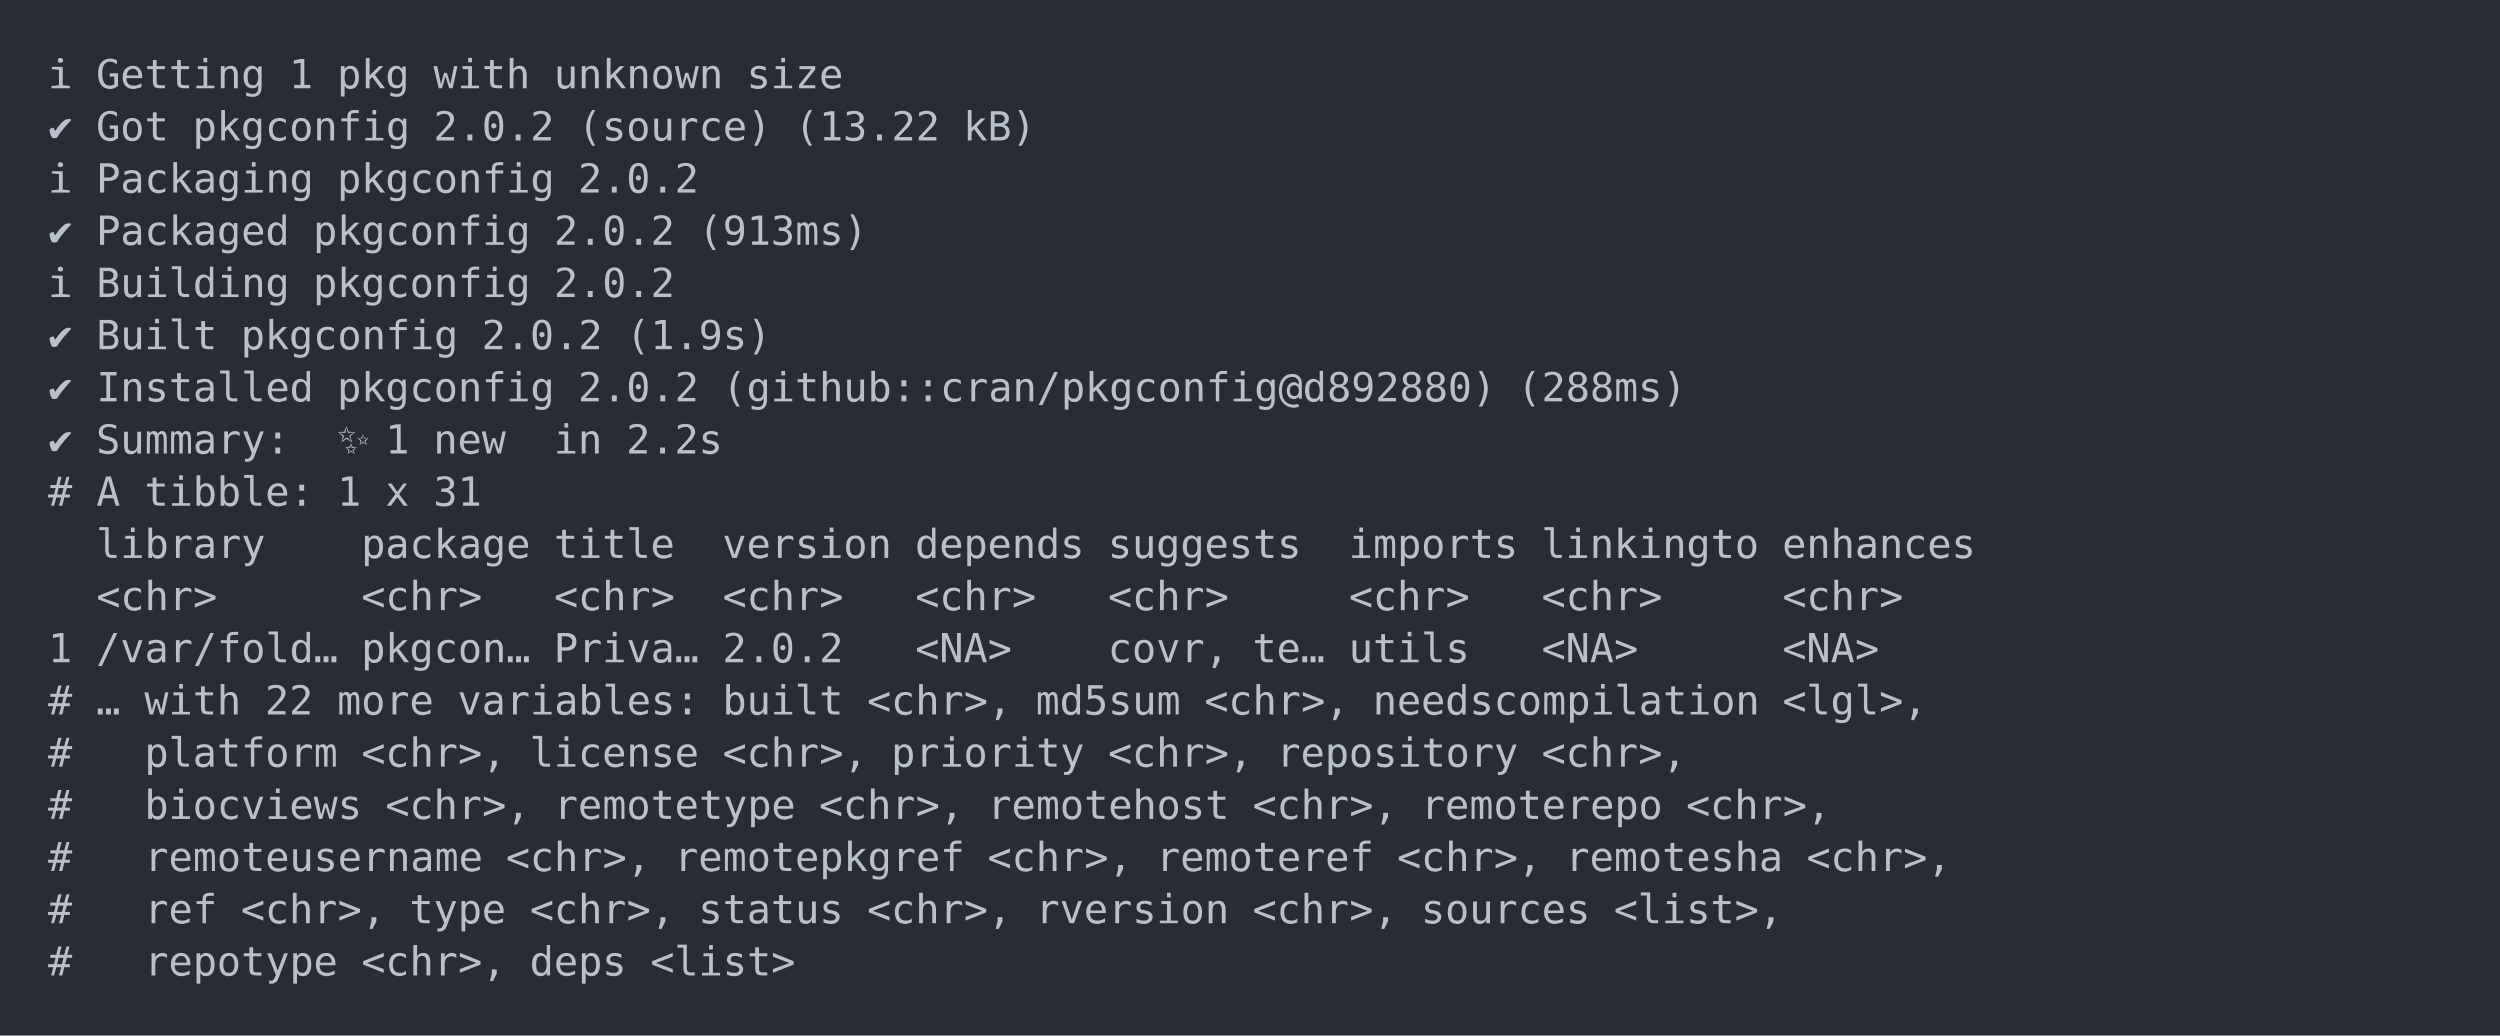
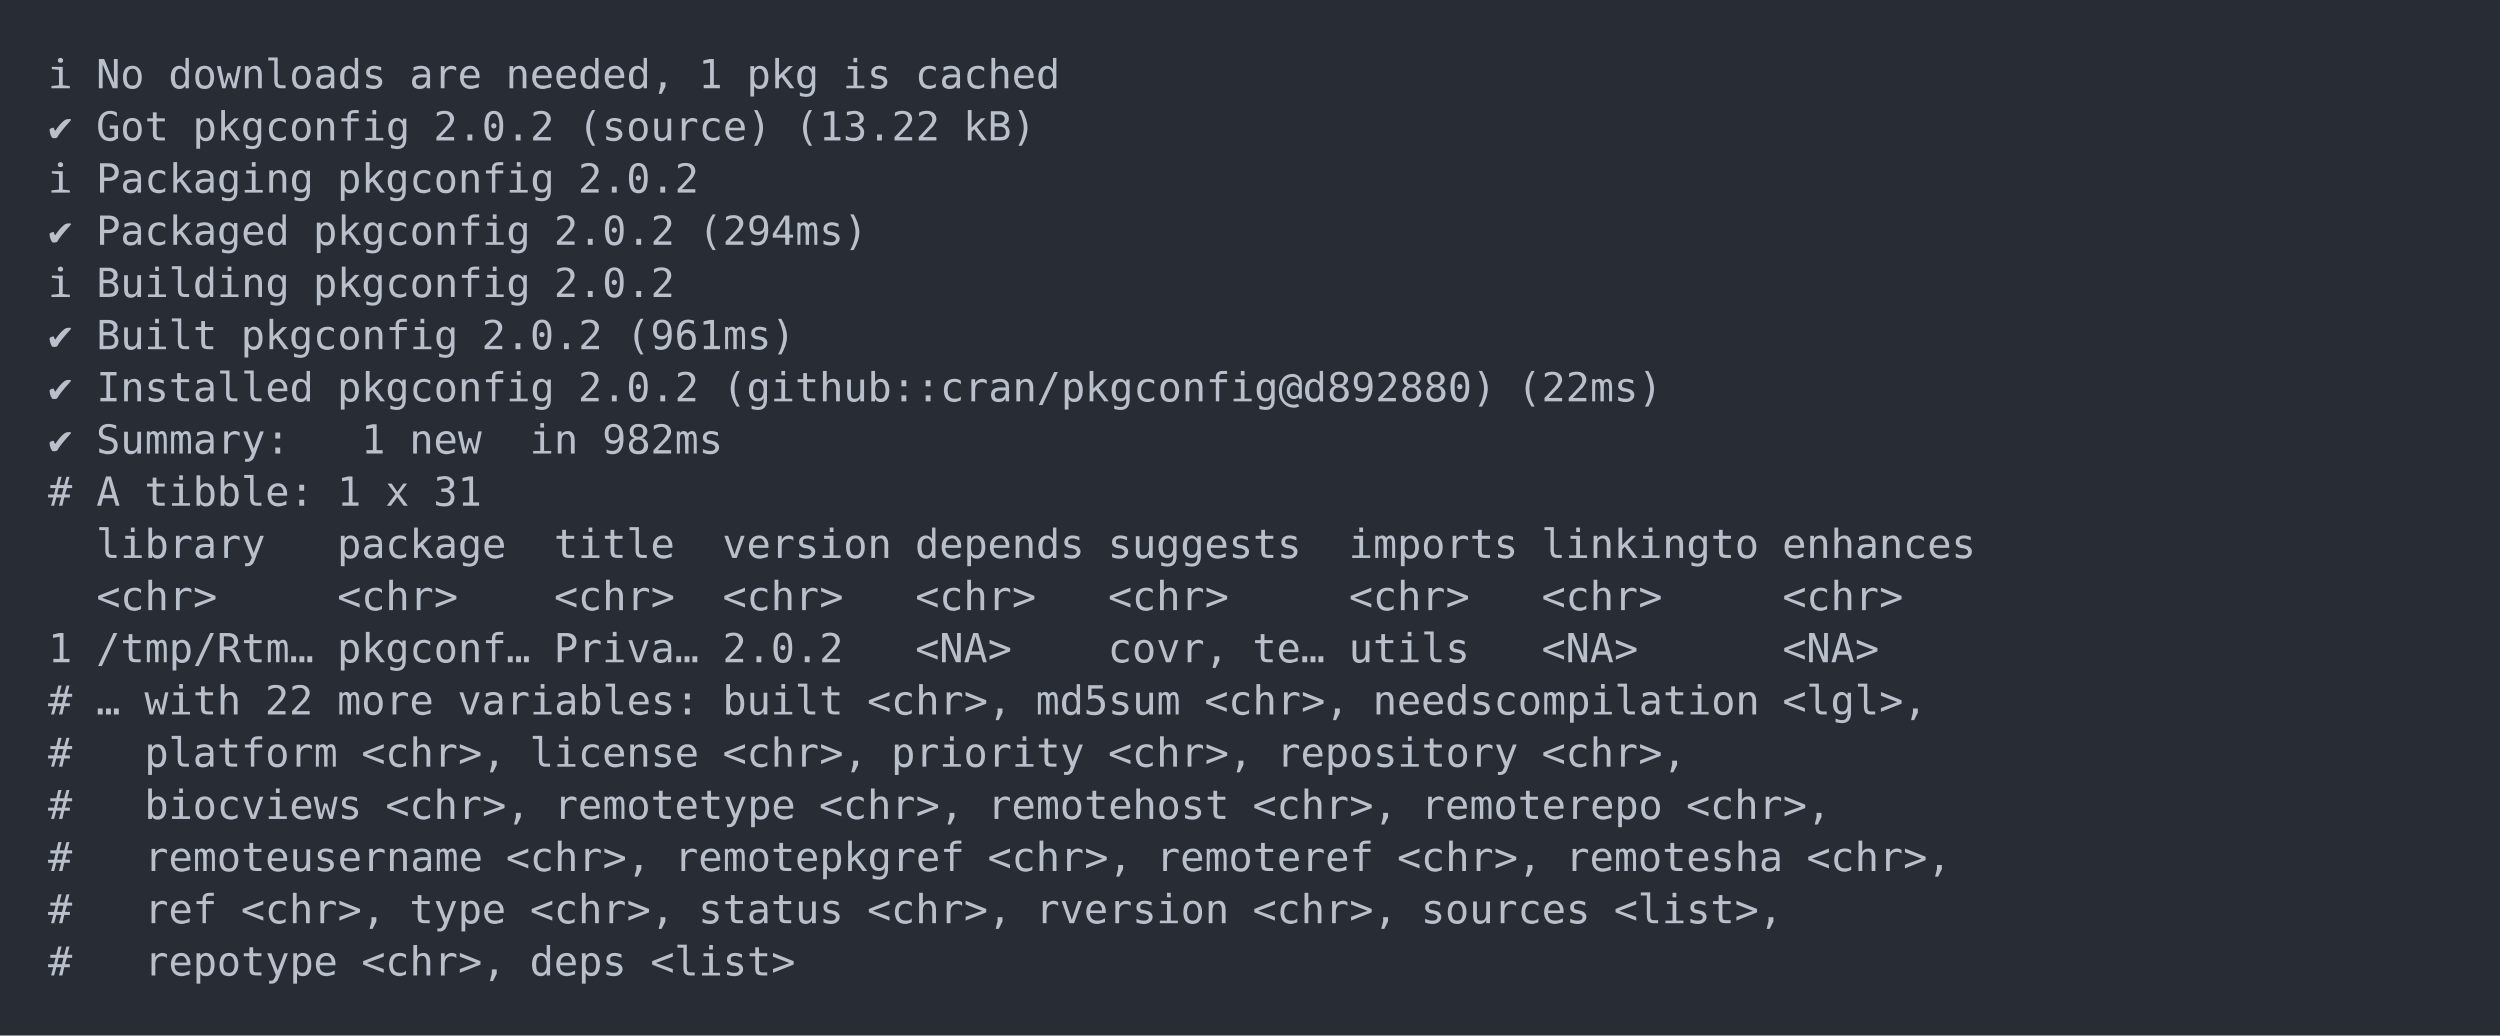
<svg xmlns="http://www.w3.org/2000/svg" xmlns:xlink="http://www.w3.org/1999/xlink" width="1040" height="430.78">
  <rect width="1040" height="430.78" rx="0" ry="0" class="a" />
  <svg height="390.78" viewBox="0 0 100 39.078" width="1000" x="20" y="20">
    <style>.a{fill:rgb(40,45,53)}.b{font-family:'Fira Code',Monaco,Consolas,Menlo,'Bitstream Vera Sans Mono','Powerline Symbols',monospace}.c{fill:transparent}.d{fill:rgb(185,192,203);white-space:pre}</style>
    <g font-family="'Fira Code',Monaco,Consolas,Menlo,'Bitstream Vera Sans Mono','Powerline Symbols',monospace" font-size="1.67" class="b">
      <defs>
        <symbol id="a">
          <rect height="19" width="100" x="0" y="0" class="c" />
        </symbol>
      </defs>
      <rect height="39.078" width="100" class="a" />
      <svg x="0" y="0" width="100">
        <svg x="0">
          <use xlink:href="#a" />
          <text x="0" y="1.67" class="d">ℹ</text>
-           <text x="2.004" y="1.67" class="d">Getting</text>
-           <text x="10.02" y="1.67" class="d">1</text>
-           <text x="12.024" y="1.67" class="d">pkg</text>
-           <text x="16.032" y="1.67" class="d">with</text>
-           <text x="21.042" y="1.67" class="d">unknown</text>
-           <text x="29.058" y="1.67" class="d">size</text>
+           <text x="2.004" y="1.67" class="d">No</text>
+           <text x="5.01" y="1.67" class="d">downloads</text>
+           <text x="15.03" y="1.67" class="d">are</text>
+           <text x="19.038" y="1.67" class="d">needed,</text>
+           <text x="27.054" y="1.67" class="d">1</text>
+           <text x="29.058" y="1.67" class="d">pkg</text>
+           <text x="33.066" y="1.67" class="d">is</text>
+           <text x="36.072" y="1.67" class="d">cached</text>
          <text x="0" y="3.841" class="d">✔</text>
          <text x="2.004" y="3.841" class="d">Got</text>
          <text x="6.012" y="3.841" class="d">pkgconfig</text>
          <text x="16.032" y="3.841" class="d">2.0.2</text>
          <text x="22.044" y="3.841" class="d">(source)</text>
          <text x="31.062" y="3.841" class="d">(13.22</text>
          <text x="38.076" y="3.841" class="d">kB)</text>
          <text x="0" y="6.012" class="d">ℹ</text>
          <text x="2.004" y="6.012" class="d">Packaging</text>
          <text x="12.024" y="6.012" class="d">pkgconfig</text>
          <text x="22.044" y="6.012" class="d">2.0.2</text>
          <text x="0" y="8.183" class="d">✔</text>
          <text x="2.004" y="8.183" class="d">Packaged</text>
          <text x="11.022" y="8.183" class="d">pkgconfig</text>
          <text x="21.042" y="8.183" class="d">2.0.2</text>
-           <text x="27.054" y="8.183" class="d">(913ms)</text>
+           <text x="27.054" y="8.183" class="d">(294ms)</text>
          <text x="0" y="10.354" class="d">ℹ</text>
          <text x="2.004" y="10.354" class="d">Building</text>
          <text x="11.022" y="10.354" class="d">pkgconfig</text>
          <text x="21.042" y="10.354" class="d">2.0.2</text>
          <text x="0" y="12.525" class="d">✔</text>
          <text x="2.004" y="12.525" class="d">Built</text>
          <text x="8.016" y="12.525" class="d">pkgconfig</text>
          <text x="18.036" y="12.525" class="d">2.0.2</text>
-           <text x="24.048" y="12.525" class="d">(1.9s)</text>
+           <text x="24.048" y="12.525" class="d">(961ms)</text>
          <text x="0" y="14.696" class="d">✔</text>
          <text x="2.004" y="14.696" class="d">Installed</text>
          <text x="12.024" y="14.696" class="d">pkgconfig</text>
          <text x="22.044" y="14.696" class="d">2.0.2</text>
          <text x="28.056" y="14.696" class="d">(github::cran/pkgconfig@d892880)</text>
-           <text x="61.122" y="14.696" class="d">(288ms)</text>
+           <text x="61.122" y="14.696" class="d">(22ms)</text>
          <text x="0" y="16.867" class="d">✔</text>
          <text x="2.004" y="16.867" class="d">Summary:</text>
-           <text x="12.024" y="16.867" class="d">✨</text>
-           <text x="14.028" y="16.867" class="d">1</text>
-           <text x="16.032" y="16.867" class="d">new</text>
-           <text x="21.042" y="16.867" class="d">in</text>
-           <text x="24.048" y="16.867" class="d">2.2s</text>
+           <text x="13.026" y="16.867" class="d">1</text>
+           <text x="15.03" y="16.867" class="d">new</text>
+           <text x="20.04" y="16.867" class="d">in</text>
+           <text x="23.046" y="16.867" class="d">982ms</text>
          <text x="0" y="19.038" class="d">#</text>
          <text x="2.004" y="19.038" class="d">A</text>
          <text x="4.008" y="19.038" class="d">tibble:</text>
          <text x="12.024" y="19.038" class="d">1</text>
          <text x="14.028" y="19.038" class="d">x</text>
          <text x="16.032" y="19.038" class="d">31</text>
          <text x="2.004" y="21.209" class="d">library</text>
-           <text x="13.026" y="21.209" class="d">package</text>
+           <text x="12.024" y="21.209" class="d">package</text>
          <text x="21.042" y="21.209" class="d">title</text>
          <text x="28.056" y="21.209" class="d">version</text>
          <text x="36.072" y="21.209" class="d">depends</text>
          <text x="44.088" y="21.209" class="d">suggests</text>
          <text x="54.108" y="21.209" class="d">imports</text>
          <text x="62.124" y="21.209" class="d">linkingto</text>
          <text x="72.144" y="21.209" class="d">enhances</text>
          <text x="2.004" y="23.38" class="d">&lt;chr&gt;</text>
-           <text x="13.026" y="23.38" class="d">&lt;chr&gt;</text>
+           <text x="12.024" y="23.38" class="d">&lt;chr&gt;</text>
          <text x="21.042" y="23.38" class="d">&lt;chr&gt;</text>
          <text x="28.056" y="23.38" class="d">&lt;chr&gt;</text>
          <text x="36.072" y="23.38" class="d">&lt;chr&gt;</text>
          <text x="44.088" y="23.38" class="d">&lt;chr&gt;</text>
          <text x="54.108" y="23.38" class="d">&lt;chr&gt;</text>
          <text x="62.124" y="23.38" class="d">&lt;chr&gt;</text>
          <text x="72.144" y="23.38" class="d">&lt;chr&gt;</text>
          <text x="0" y="25.551" class="d">1</text>
-           <text x="2.004" y="25.551" class="d">/var/fold…</text>
-           <text x="13.026" y="25.551" class="d">pkgcon…</text>
+           <text x="2.004" y="25.551" class="d">/tmp/Rtm…</text>
+           <text x="12.024" y="25.551" class="d">pkgconf…</text>
          <text x="21.042" y="25.551" class="d">Priva…</text>
          <text x="28.056" y="25.551" class="d">2.0.2</text>
          <text x="36.072" y="25.551" class="d">&lt;NA&gt;</text>
          <text x="44.088" y="25.551" class="d">covr,</text>
          <text x="50.1" y="25.551" class="d">te…</text>
          <text x="54.108" y="25.551" class="d">utils</text>
          <text x="62.124" y="25.551" class="d">&lt;NA&gt;</text>
          <text x="72.144" y="25.551" class="d">&lt;NA&gt;</text>
          <text x="0" y="27.722" class="d">#</text>
          <text x="2.004" y="27.722" class="d">…</text>
          <text x="4.008" y="27.722" class="d">with</text>
          <text x="9.018" y="27.722" class="d">22</text>
          <text x="12.024" y="27.722" class="d">more</text>
          <text x="17.034" y="27.722" class="d">variables:</text>
          <text x="28.056" y="27.722" class="d">built</text>
          <text x="34.068" y="27.722" class="d">&lt;chr&gt;,</text>
          <text x="41.082" y="27.722" class="d">md5sum</text>
          <text x="48.096" y="27.722" class="d">&lt;chr&gt;,</text>
          <text x="55.11" y="27.722" class="d">needscompilation</text>
          <text x="72.144" y="27.722" class="d">&lt;lgl&gt;,</text>
          <text x="0" y="29.893" class="d">#</text>
          <text x="4.008" y="29.893" class="d">platform</text>
          <text x="13.026" y="29.893" class="d">&lt;chr&gt;,</text>
          <text x="20.04" y="29.893" class="d">license</text>
          <text x="28.056" y="29.893" class="d">&lt;chr&gt;,</text>
          <text x="35.07" y="29.893" class="d">priority</text>
          <text x="44.088" y="29.893" class="d">&lt;chr&gt;,</text>
          <text x="51.102" y="29.893" class="d">repository</text>
          <text x="62.124" y="29.893" class="d">&lt;chr&gt;,</text>
          <text x="0" y="32.064" class="d">#</text>
          <text x="4.008" y="32.064" class="d">biocviews</text>
          <text x="14.028" y="32.064" class="d">&lt;chr&gt;,</text>
          <text x="21.042" y="32.064" class="d">remotetype</text>
          <text x="32.064" y="32.064" class="d">&lt;chr&gt;,</text>
          <text x="39.078" y="32.064" class="d">remotehost</text>
          <text x="50.1" y="32.064" class="d">&lt;chr&gt;,</text>
          <text x="57.114" y="32.064" class="d">remoterepo</text>
          <text x="68.136" y="32.064" class="d">&lt;chr&gt;,</text>
          <text x="0" y="34.235" class="d">#</text>
          <text x="4.008" y="34.235" class="d">remoteusername</text>
          <text x="19.038" y="34.235" class="d">&lt;chr&gt;,</text>
          <text x="26.052" y="34.235" class="d">remotepkgref</text>
          <text x="39.078" y="34.235" class="d">&lt;chr&gt;,</text>
          <text x="46.092" y="34.235" class="d">remoteref</text>
          <text x="56.112" y="34.235" class="d">&lt;chr&gt;,</text>
          <text x="63.126" y="34.235" class="d">remotesha</text>
          <text x="73.146" y="34.235" class="d">&lt;chr&gt;,</text>
          <text x="0" y="36.406" class="d">#</text>
          <text x="4.008" y="36.406" class="d">ref</text>
          <text x="8.016" y="36.406" class="d">&lt;chr&gt;,</text>
          <text x="15.03" y="36.406" class="d">type</text>
          <text x="20.04" y="36.406" class="d">&lt;chr&gt;,</text>
          <text x="27.054" y="36.406" class="d">status</text>
          <text x="34.068" y="36.406" class="d">&lt;chr&gt;,</text>
          <text x="41.082" y="36.406" class="d">rversion</text>
          <text x="50.1" y="36.406" class="d">&lt;chr&gt;,</text>
          <text x="57.114" y="36.406" class="d">sources</text>
          <text x="65.13" y="36.406" class="d">&lt;list&gt;,</text>
          <text x="0" y="38.577" class="d">#</text>
          <text x="4.008" y="38.577" class="d">repotype</text>
          <text x="13.026" y="38.577" class="d">&lt;chr&gt;,</text>
          <text x="20.04" y="38.577" class="d">deps</text>
          <text x="25.05" y="38.577" class="d">&lt;list&gt;</text>
        </svg>
      </svg>
    </g>
  </svg>
</svg>
